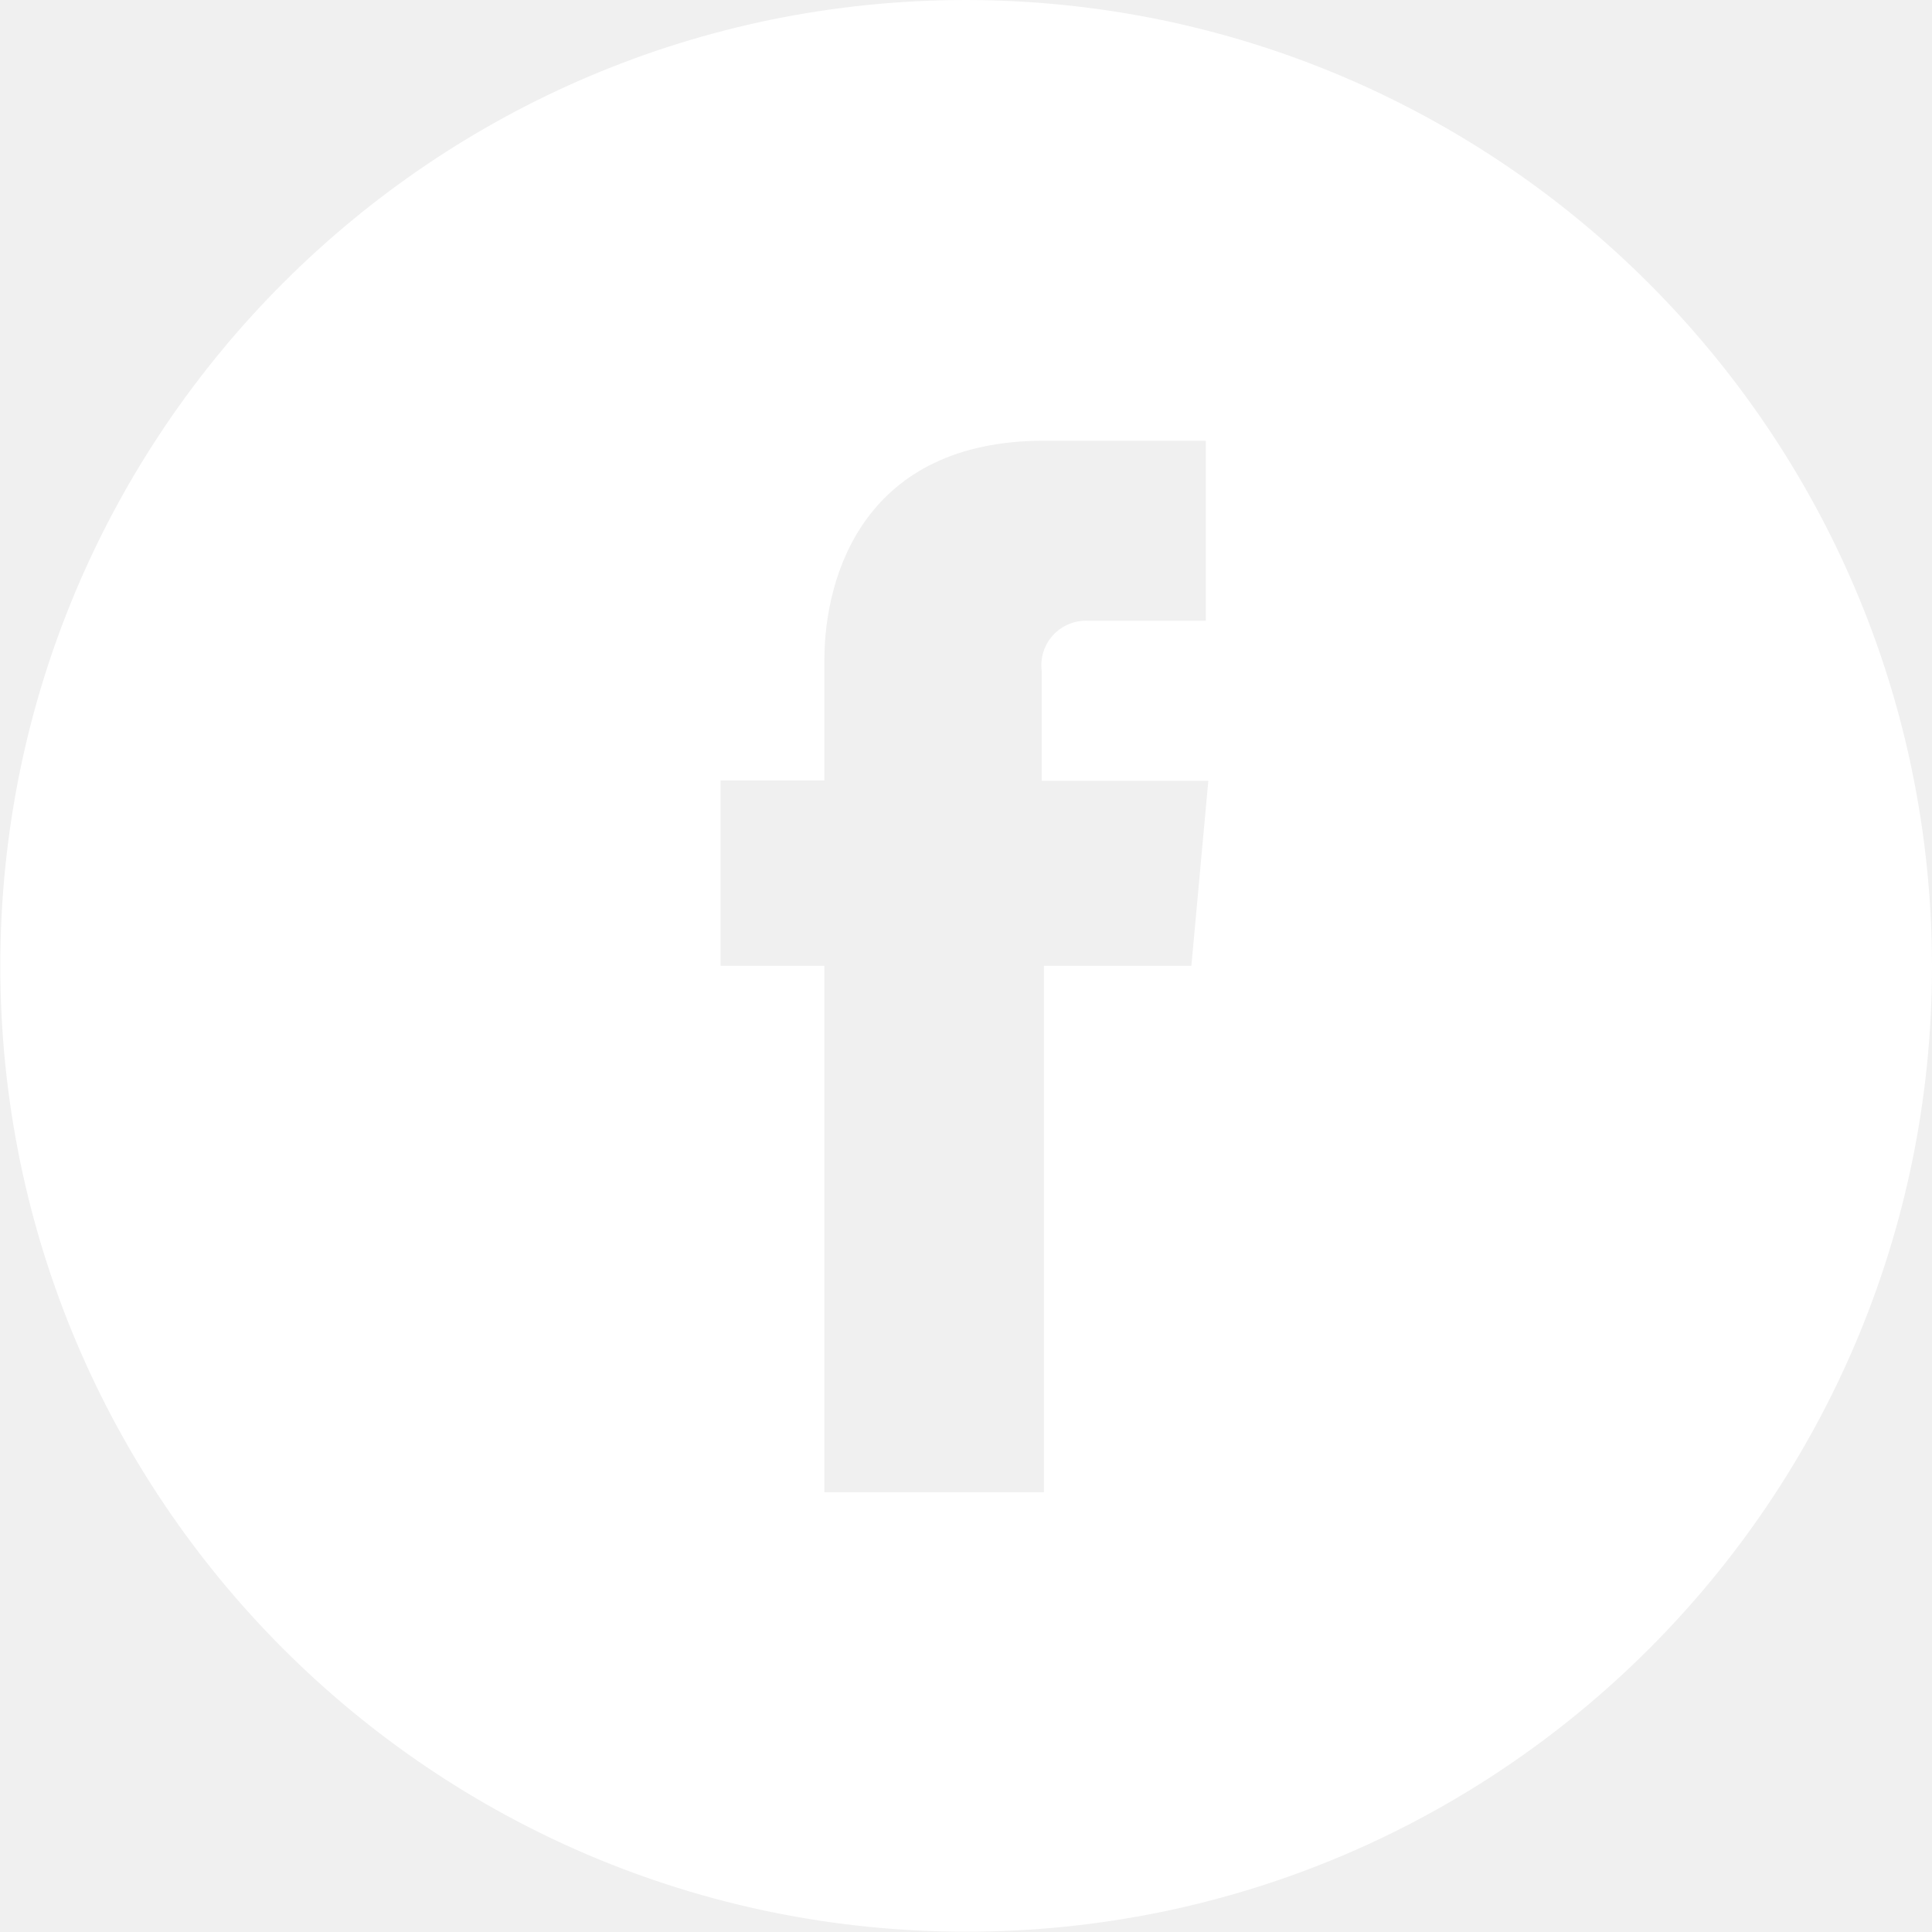
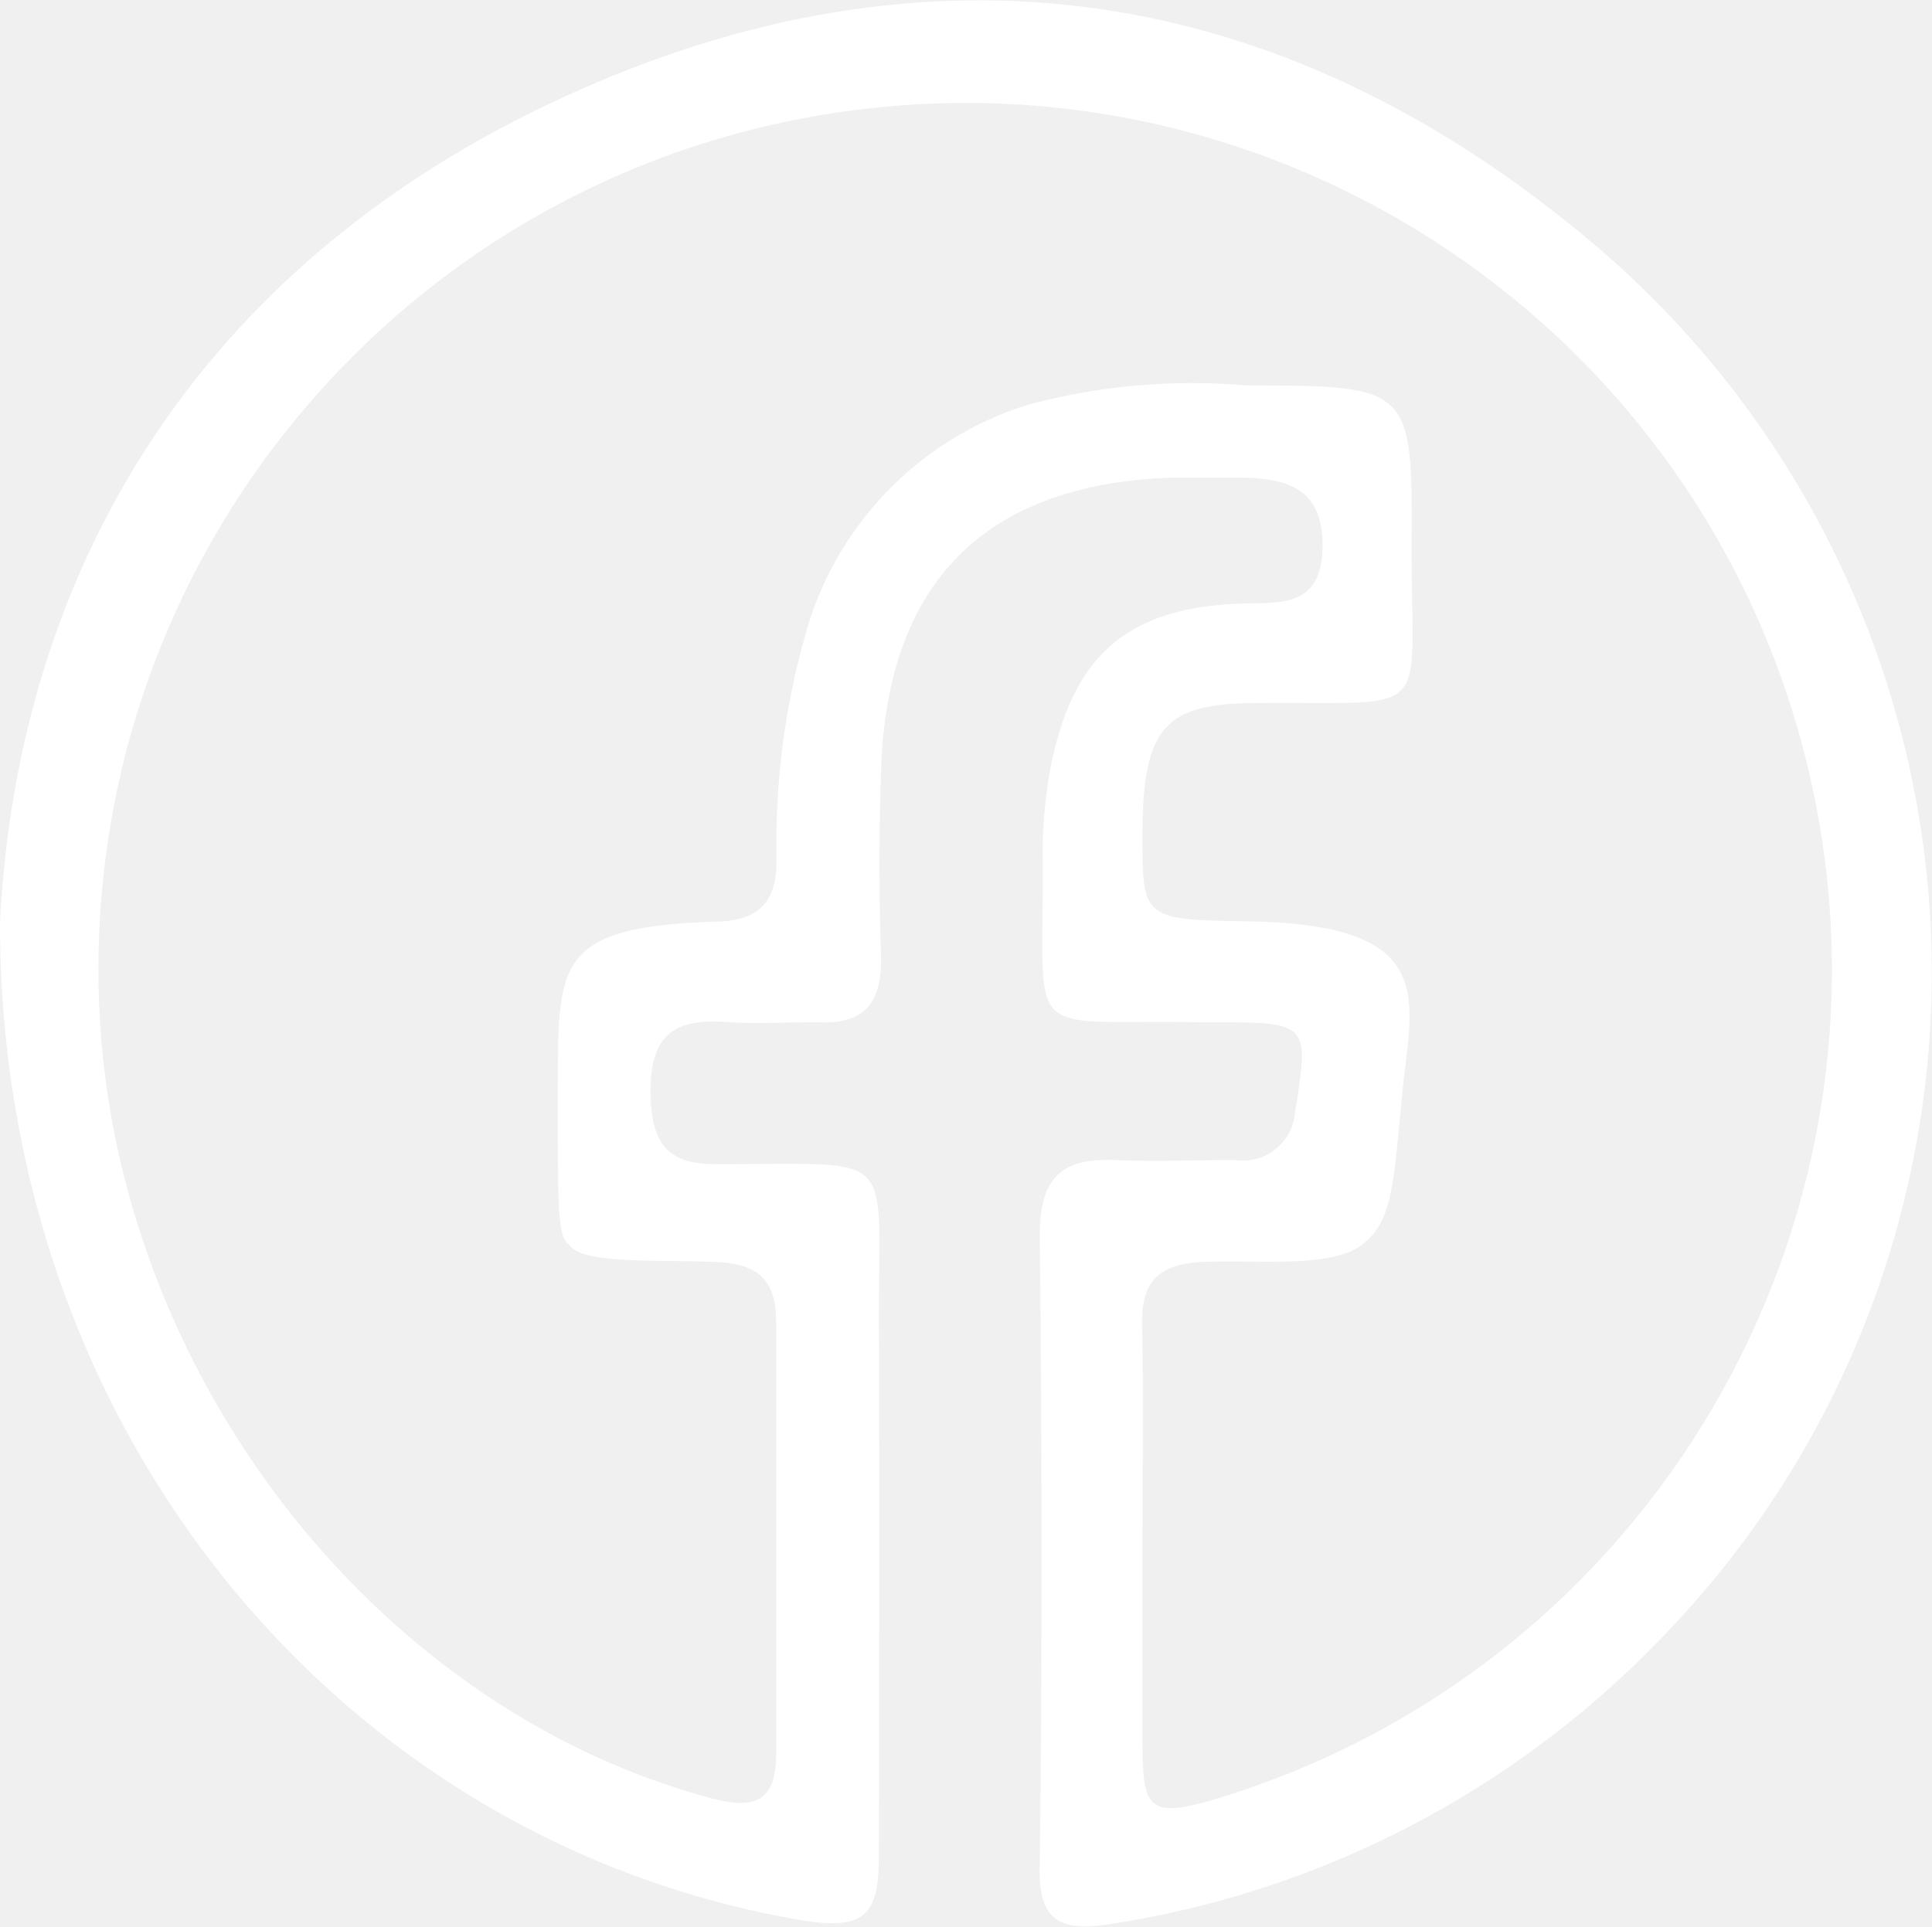
- <svg xmlns="http://www.w3.org/2000/svg" id="Layer_11" data-name="Layer 11" viewBox="0 0 61.59 61.59">
+ <svg xmlns="http://www.w3.org/2000/svg" id="Novos_ícones_Pages" data-name="Novos ícones Pages" viewBox="0 0 52.12 51.98">
  <defs>
    <style>.cls-1{fill:#fff;}</style>
  </defs>
-   <path class="cls-1" d="M122.67,1.21A30.79,30.79,0,1,0,153.46,32,30.83,30.83,0,0,0,122.67,1.21ZM129.85,32h-4.7V48.78h-7V32h-3.31V26.09h3.31V22.26c0-2.75,1.31-7,7-7l5.16,0V21h-3.75a1.42,1.42,0,0,0-1.48,1.61v3.49h5.31Z" transform="translate(-91.87 -1.21)" />
+   <path class="cls-1" d="M6.43,30.9c.48-9.51,5.34-17.73,15.18-22.26S41,5.47,49.42,12.59a25.75,25.75,0,0,1,1.79,37.66,26.09,26.09,0,0,1-14.79,7.67c-1.38.23-2-.06-1.94-1.61.07-5.65.06-11.3,0-17,0-1.5.59-2.06,2-2,1.08.05,2.17,0,3.25,0A1.42,1.42,0,0,0,41.37,36c.38-2.33.36-2.4-2-2.41h-.68c-4.72-.06-4.1.56-4.13-4.26a12.84,12.84,0,0,1,.2-2.55c.6-3.13,2.11-4.41,5.29-4.49,1.08,0,2.05,0,2.06-1.54S41.19,18.93,40,18.9c-.68,0-1.37,0-2,0-5,.18-7.63,2.83-7.8,7.85-.06,1.71-.06,3.43,0,5.14,0,1.26-.51,1.77-1.74,1.7-.79,0-1.6.05-2.39,0-1.39-.11-2.1.29-2.09,1.88s.61,2,2,1.95c4.73,0,4.14-.4,4.16,4.26s0,12.8,0,14.38-.32,2.07-2.16,1.75C15.66,55.68,6.42,44.68,6.43,30.9ZM37.25,47.55c0,1.83,0,3.66,0,5.48s.17,2.07,2.08,1.49A23.38,23.38,0,1,0,9.11,33.22c.42,9.7,7.3,18.84,16.5,21.31,1.17.31,1.76.1,1.76-1.2,0-3.88,0-7.77,0-11.65,0-1-.38-1.54-1.49-1.61-1.39-.09-3.74.09-4.09-.47-.34-.23-.31-1.09-.31-4.35s0-4.22,4.16-4.37c1.23,0,1.76-.48,1.74-1.73a20.43,20.43,0,0,1,.75-5.92,9,9,0,0,1,6-6.29,17,17,0,0,1,5.93-.53c4.46,0,4.48.05,4.45,4.37,0,4.73.64,4.15-4.18,4.2-2.55,0-3.1.7-3.08,3.75,0,2.07.09,2.1,2.85,2.14,5.23.08,4.4,2.14,4.16,4.63S44,39,43.14,39.62s-2.83.37-4.28.44c-1.17.06-1.64.53-1.62,1.67C37.28,43.67,37.25,45.61,37.25,47.55Z" transform="translate(-6.43 -6.01)" />
</svg>
